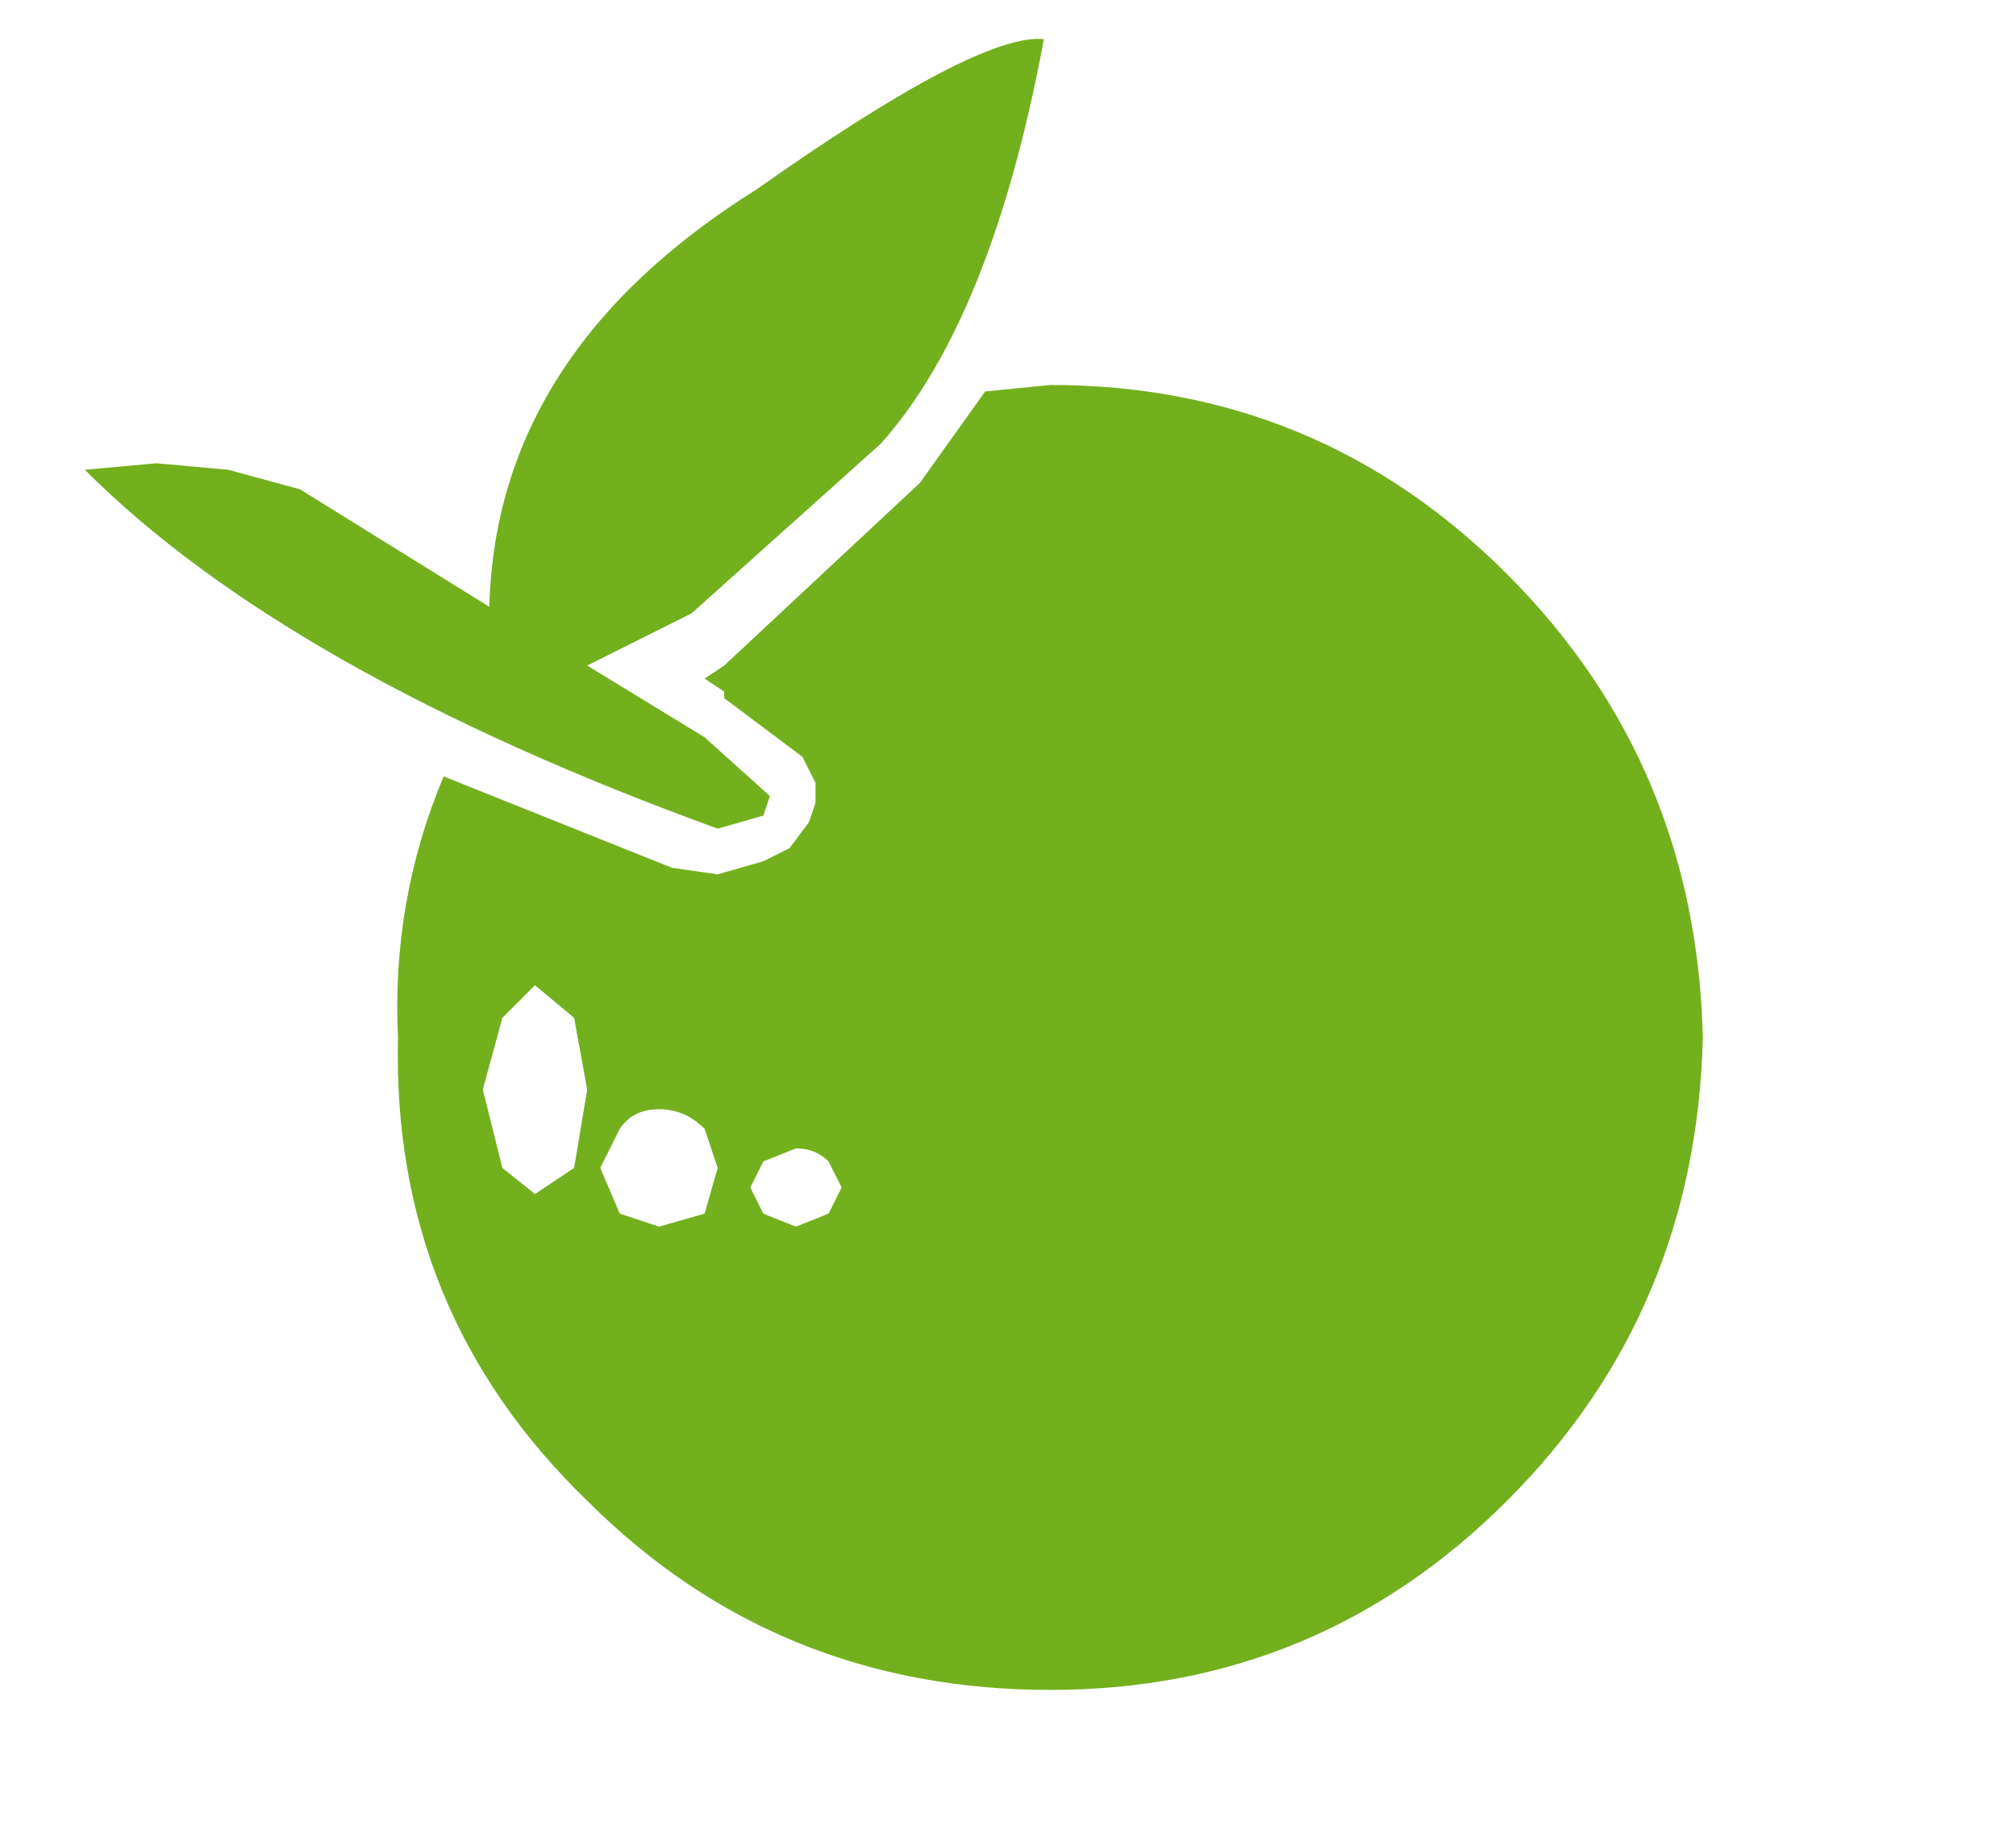
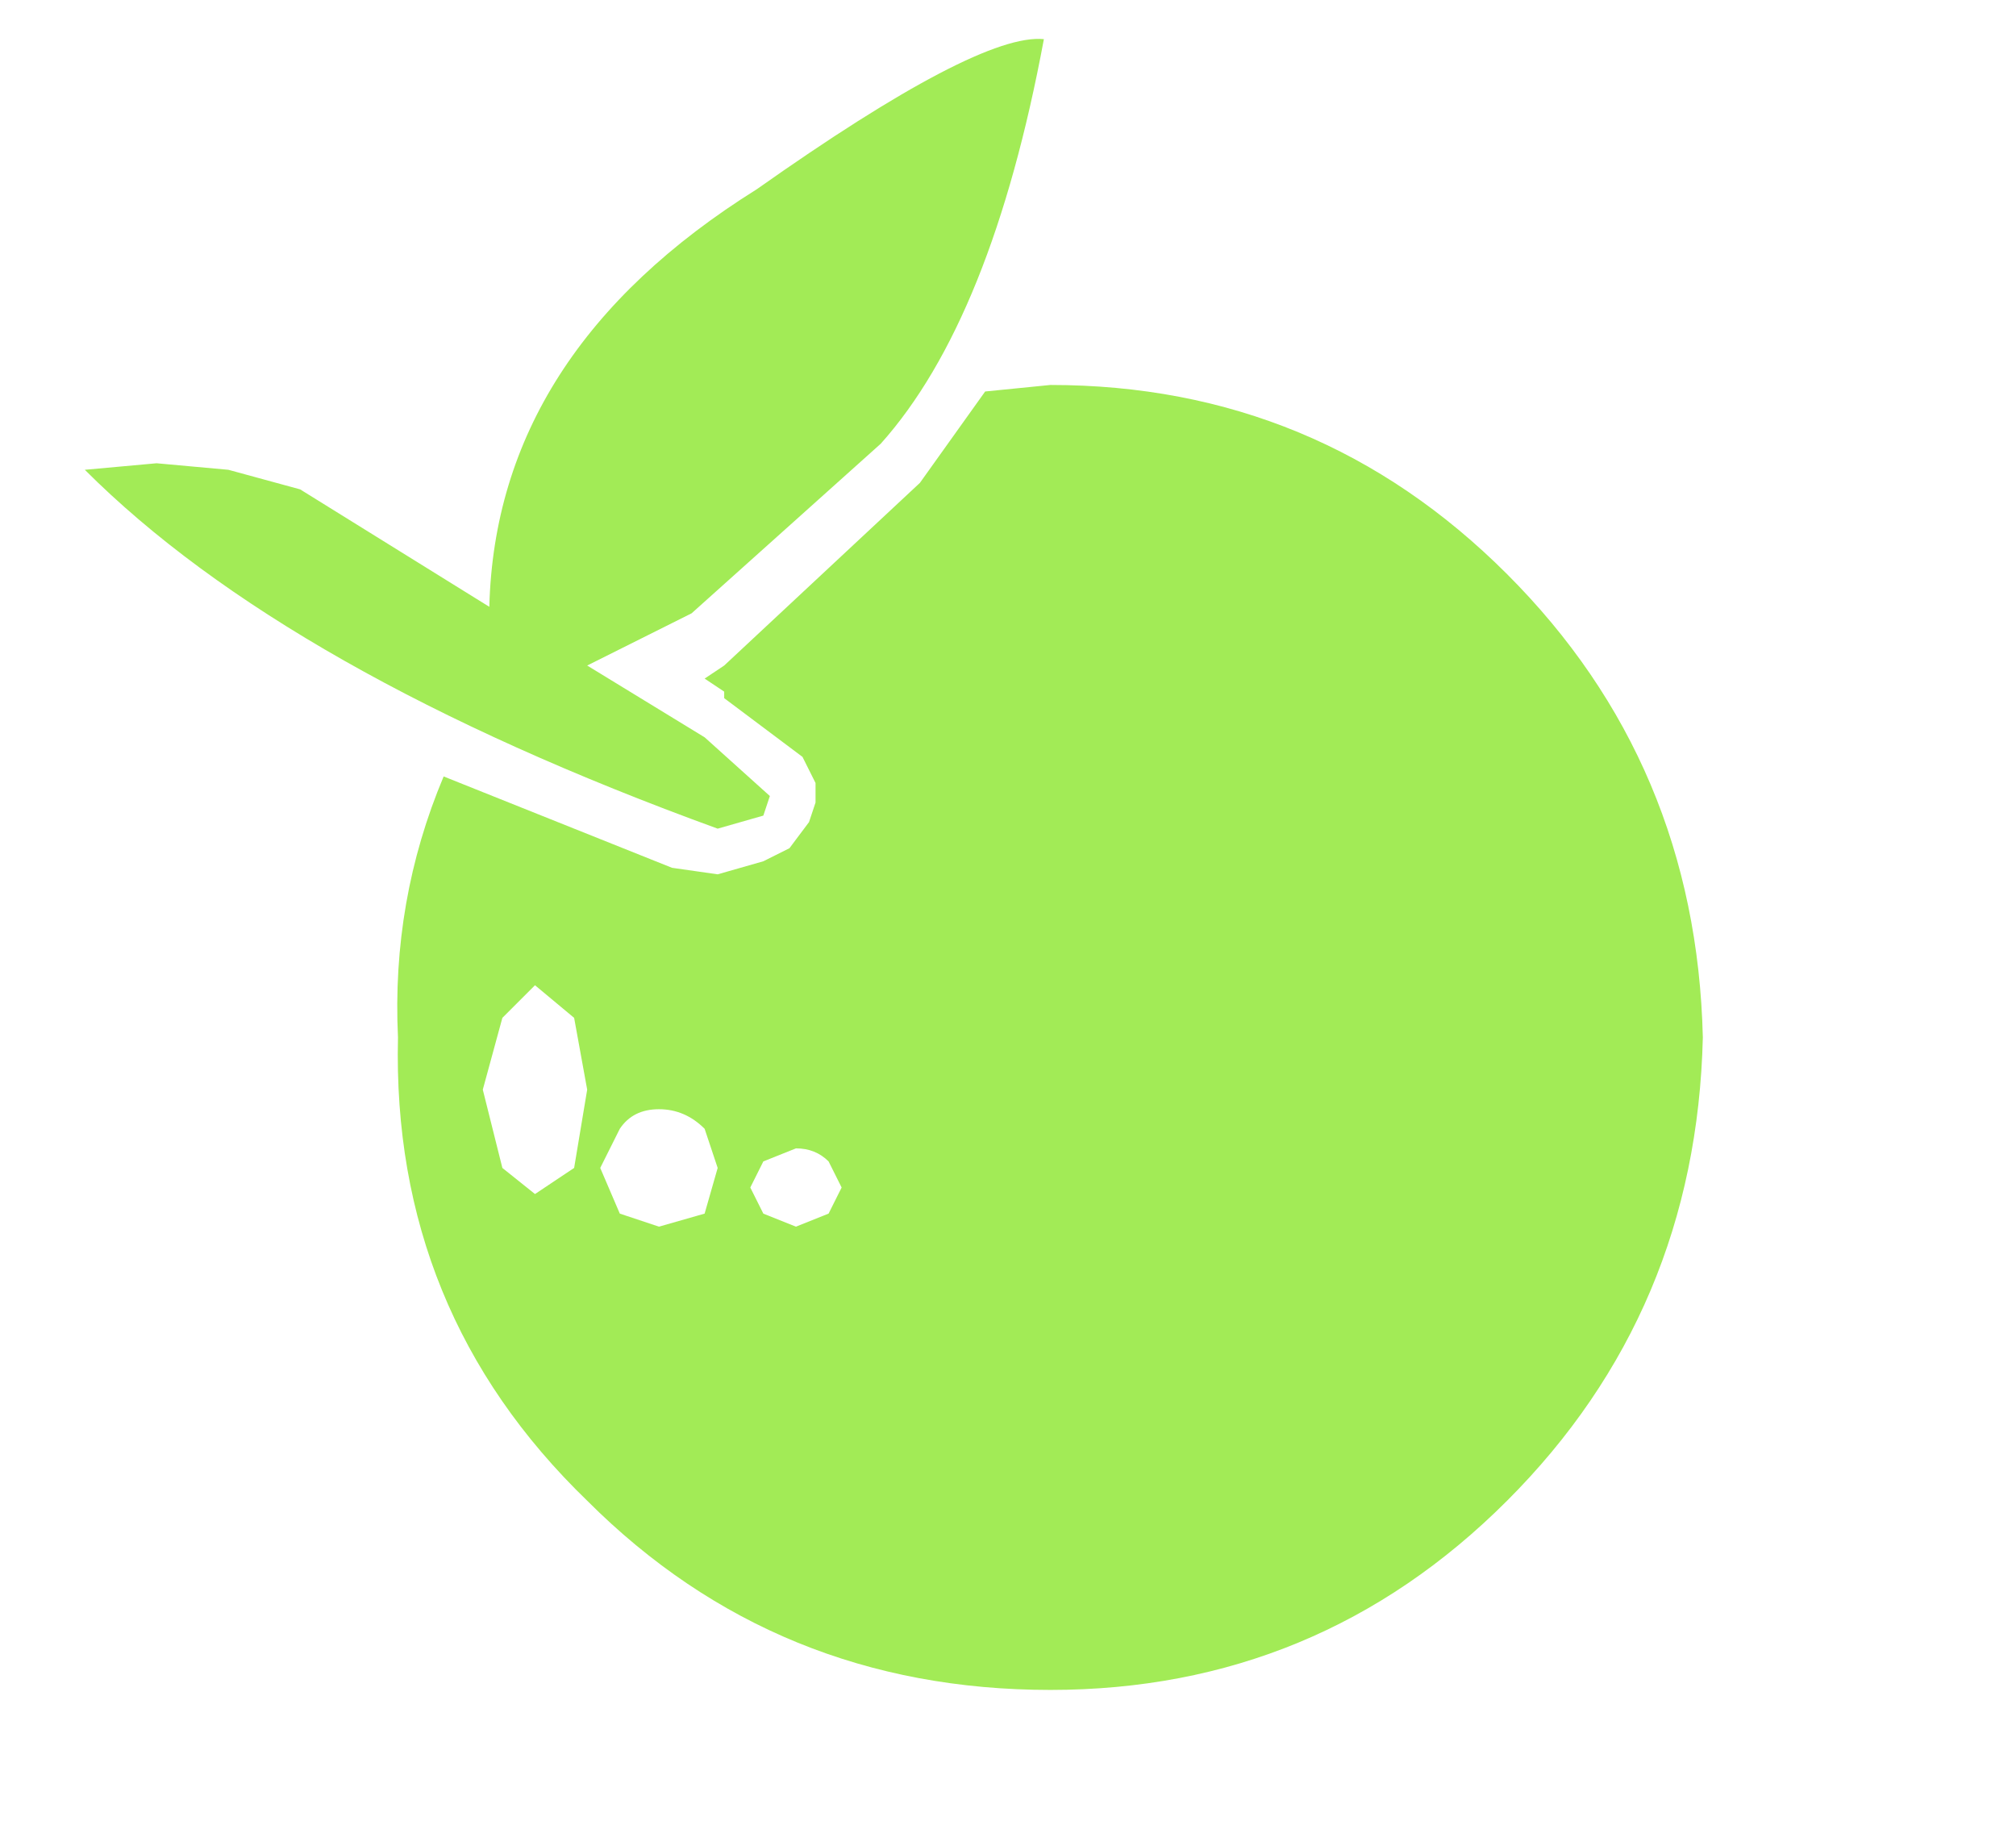
<svg xmlns="http://www.w3.org/2000/svg" xmlns:xlink="http://www.w3.org/1999/xlink" height="13.95px" width="15.45px">
  <g transform="matrix(1.0, 0.0, 0.0, 1.0, 8.05, 7.95)">
    <use height="12.65" transform="matrix(1.0, 0.0, 0.0, 1.0, -7.4, -7.65)" width="12.4" xlink:href="#shape0" />
  </g>
  <defs>
    <g id="shape0" transform="matrix(1.0, 0.0, 0.0, 1.0, 7.4, 7.65)">
-       <path d="M-0.05 -7.65 Q-0.45 -5.5 -1.3 -4.55 L-2.75 -3.25 -3.55 -2.85 -2.65 -2.3 -2.15 -1.85 -2.2 -1.7 -2.55 -1.6 Q-5.85 -2.8 -7.4 -4.35 L-6.85 -4.4 -6.3 -4.35 -5.75 -4.2 -4.3 -3.3 Q-4.25 -5.25 -2.25 -6.5 -0.55 -7.7 -0.05 -7.65 M0.0 -5.0 Q2.05 -5.0 3.5 -3.55 4.95 -2.1 5.0 0.0 4.95 2.1 3.5 3.55 2.05 5.0 0.0 5.0 -2.1 5.0 -3.55 3.55 -5.05 2.1 -5.0 0.0 -5.05 -1.05 -4.65 -2.0 L-2.9 -1.3 -2.55 -1.25 -2.2 -1.35 -2.0 -1.45 -1.85 -1.65 -1.8 -1.8 -1.8 -1.95 -1.9 -2.15 -2.5 -2.6 -2.5 -2.65 -2.65 -2.75 -2.5 -2.85 -1.0 -4.25 -0.5 -4.95 0.0 -5.0 M-2.65 0.7 Q-2.8 0.55 -3.0 0.55 -3.2 0.55 -3.3 0.7 L-3.45 1.0 -3.3 1.35 -3.0 1.45 -2.65 1.35 -2.55 1.0 -2.65 0.7 M-1.7 0.95 Q-1.8 0.85 -1.95 0.85 L-2.2 0.95 -2.3 1.15 -2.2 1.35 -1.95 1.45 -1.7 1.35 -1.6 1.15 -1.7 0.95 M-3.95 -0.4 L-4.2 -0.15 -4.35 0.4 -4.2 1.0 -3.95 1.2 -3.65 1.0 -3.55 0.4 -3.65 -0.15 -3.95 -0.4" fill="#73b01e" fill-rule="evenodd" stroke="none" />
+       <path d="M-0.05 -7.65 Q-0.45 -5.5 -1.3 -4.55 L-2.75 -3.25 -3.55 -2.85 -2.65 -2.3 -2.15 -1.85 -2.2 -1.7 -2.55 -1.6 Q-5.85 -2.8 -7.4 -4.35 L-6.85 -4.4 -6.3 -4.35 -5.75 -4.2 -4.3 -3.3 Q-4.25 -5.25 -2.25 -6.5 -0.55 -7.7 -0.05 -7.65 M0.0 -5.0 Q2.05 -5.0 3.5 -3.55 4.95 -2.1 5.0 0.0 4.95 2.1 3.5 3.55 2.05 5.0 0.0 5.0 -2.1 5.0 -3.55 3.55 -5.05 2.1 -5.0 0.0 -5.05 -1.05 -4.65 -2.0 L-2.9 -1.3 -2.55 -1.25 -2.2 -1.35 -2.0 -1.45 -1.85 -1.65 -1.8 -1.8 -1.8 -1.95 -1.9 -2.15 -2.5 -2.6 -2.5 -2.65 -2.65 -2.75 -2.5 -2.85 -1.0 -4.25 -0.5 -4.95 0.0 -5.0 M-2.65 0.7 Q-2.8 0.55 -3.0 0.55 -3.2 0.55 -3.3 0.7 L-3.45 1.0 -3.3 1.35 -3.0 1.45 -2.65 1.35 -2.55 1.0 -2.65 0.7 M-1.7 0.95 Q-1.8 0.85 -1.95 0.85 L-2.2 0.95 -2.3 1.15 -2.2 1.35 -1.95 1.45 -1.7 1.35 -1.6 1.15 -1.7 0.95 M-3.95 -0.4 L-4.2 -0.15 -4.35 0.4 -4.2 1.0 -3.95 1.2 -3.65 1.0 -3.55 0.4 -3.65 -0.15 -3.95 -0.4" fill="#a2eb56" fill-rule="evenodd" stroke="none" />
    </g>
  </defs>
</svg>
